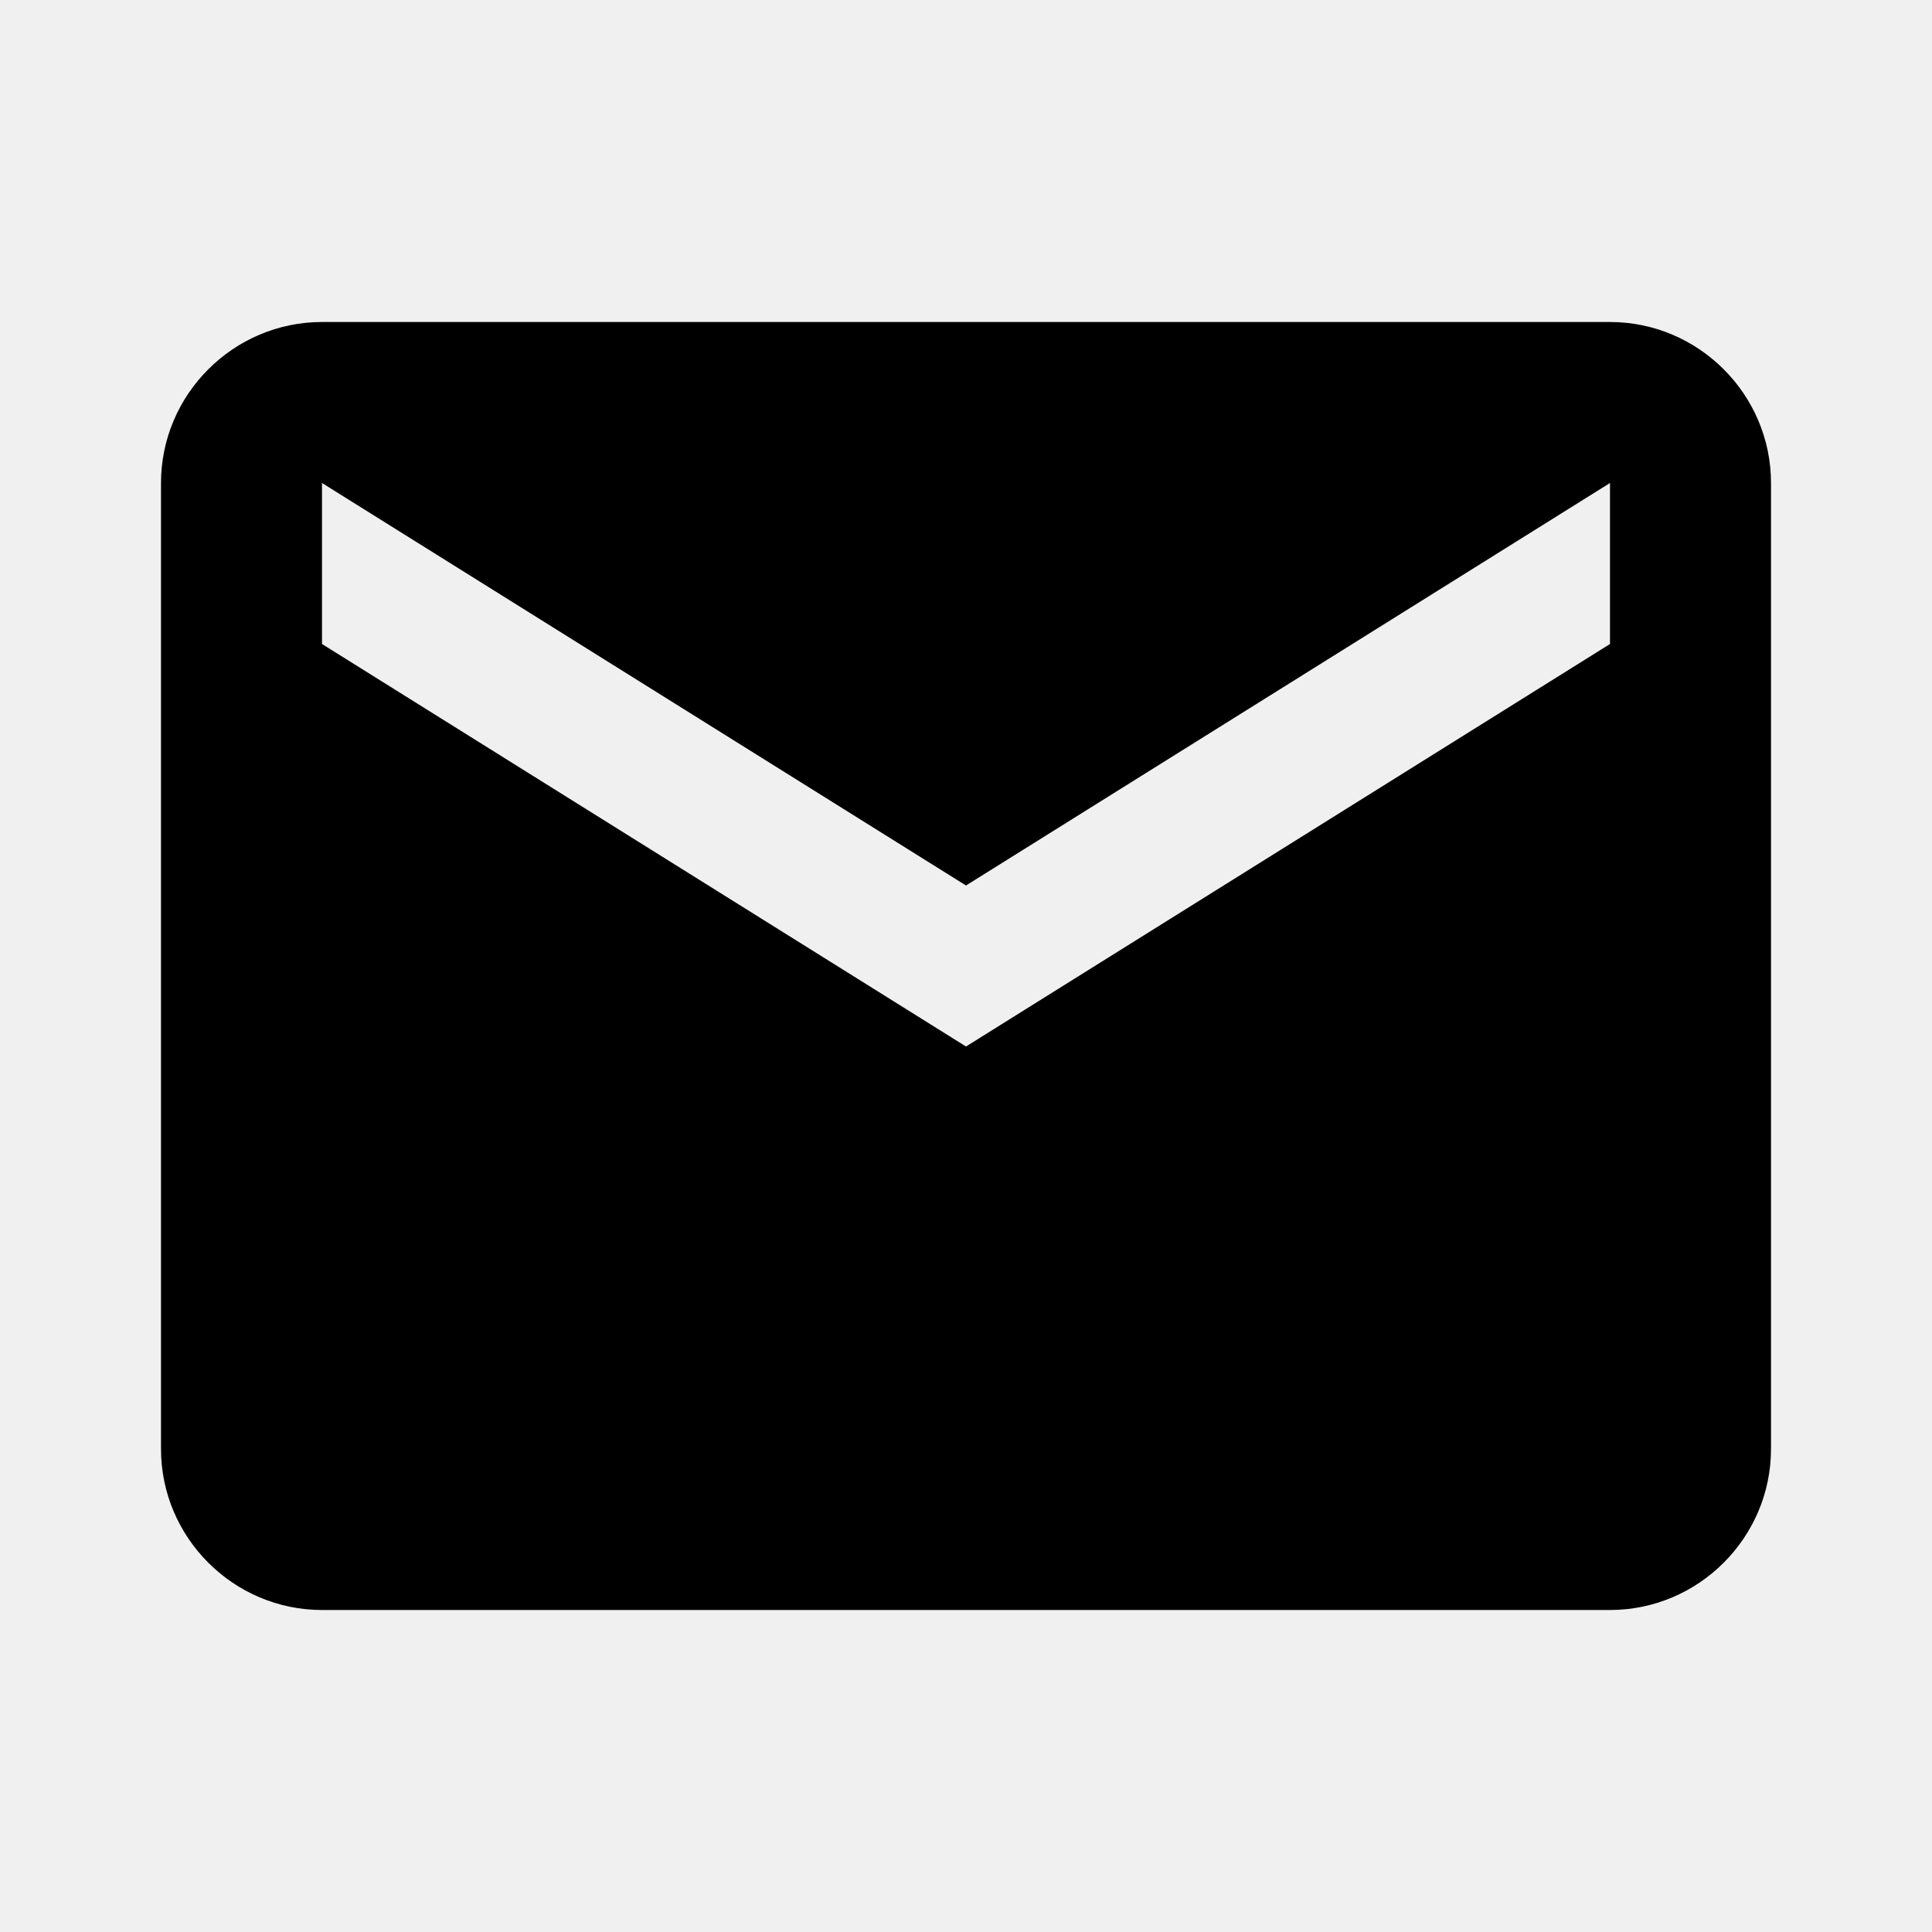
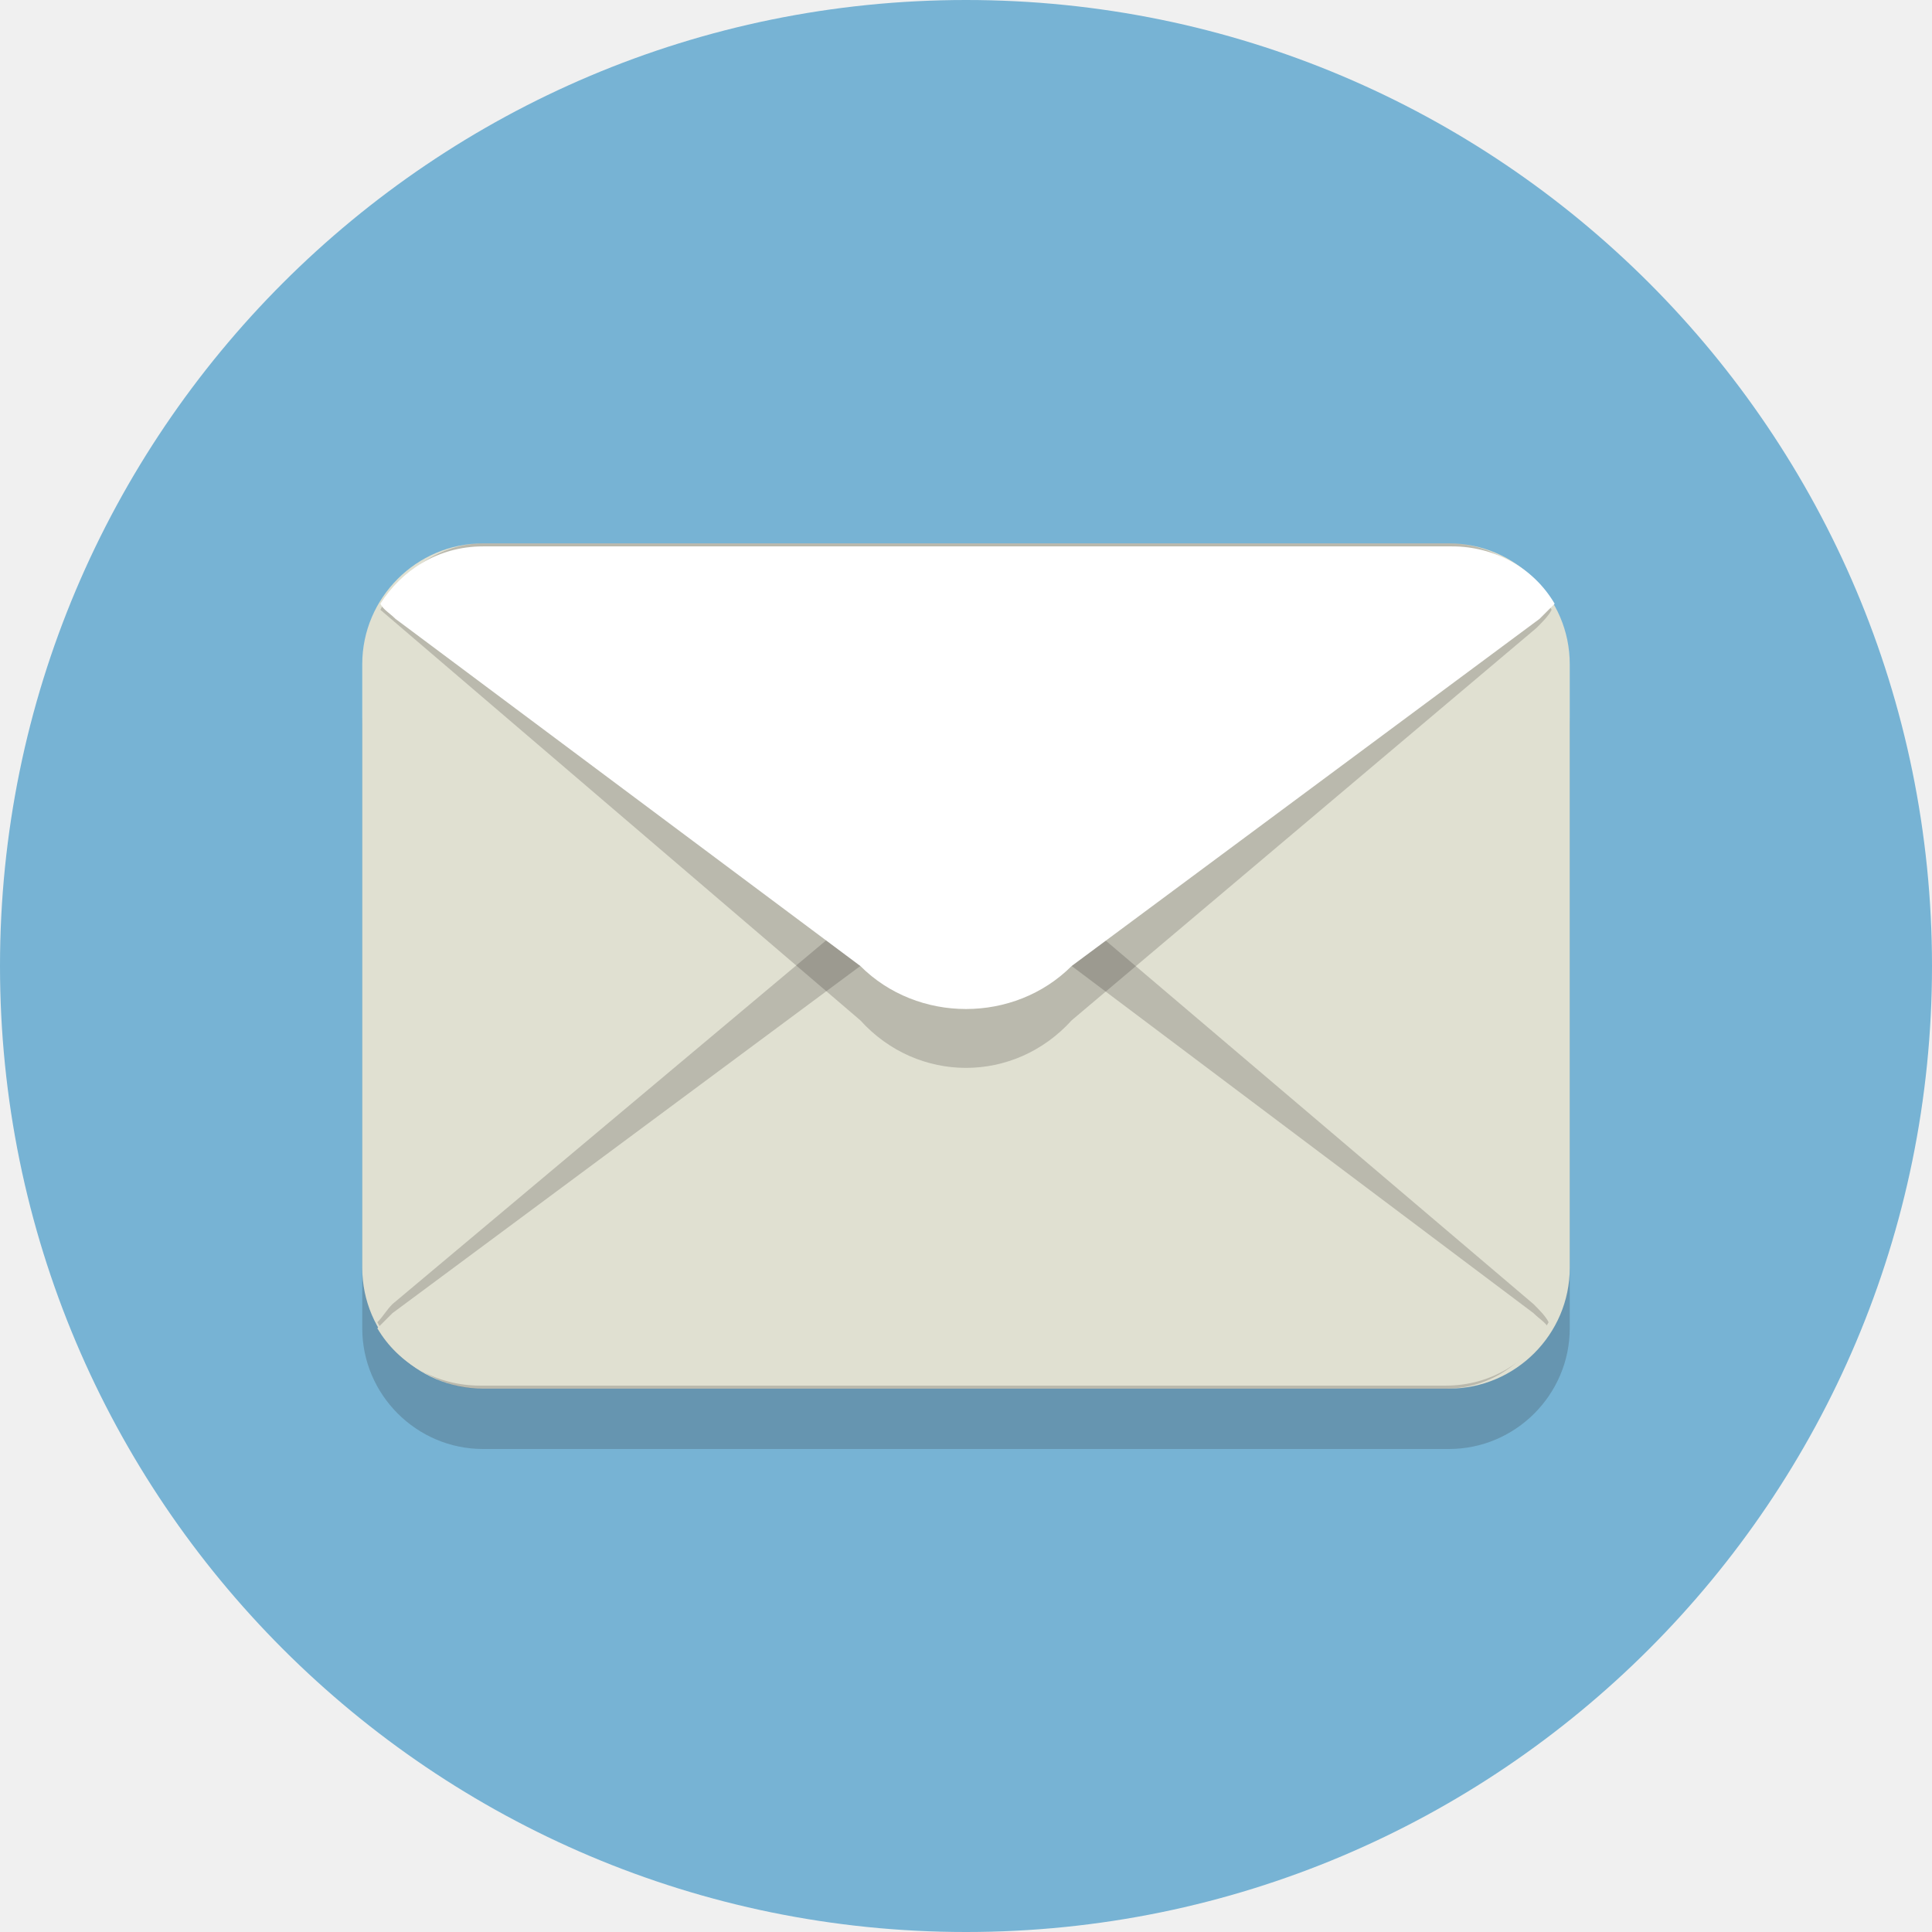
- <svg xmlns="http://www.w3.org/2000/svg" viewBox="0 0 24 24" width="24" height="24" fill="currentColor" aria-hidden="true">
-   <path d="M20 4H4c-1.1 0-2 .9-2 2v12c0 1.1.9 2 2 2h16c1.1 0 2-.9 2-2V6c0-1.1-.9-2-2-2zm0 4-8 5-8-5V6l8 5 8-5v2z" />
+ <svg xmlns="http://www.w3.org/2000/svg" version="1.1" x="0px" y="0px" viewBox="0 0 64 64" style="enable-background:new 0 0 64 64;" xml:space="preserve">
+   <style type="text/css">
+ 	.st0{fill:#77B3D4;}
+ 	.st1{opacity:0.2;}
+ 	.st2{fill:#231F20;}
+ 	.st3{fill:#E0E0D1;}
+ 	.st4{fill:#FFFFFF;}
+ </style>
+   <g id="Layer_1">
+     <g>
+       <circle class="st0" cx="32" cy="32" r="32" />
+     </g>
+     <g>
+       <g class="st1">
+         <path class="st2" d="M52,44c0,2.2-1.8,4-4,4H16c-2.2,0-4-1.8-4-4V24c0-2.2,1.8-4,4-4h32c2.2,0,4,1.8,4,4V44z" />
+       </g>
+       <g>
+         <path class="st3" d="M52,42c0,2.2-1.8,4-4,4H16c-2.2,0-4-1.8-4-4V22c0-2.2,1.8-4,4-4h32c2.2,0,4,1.8,4,4V42z" />
+       </g>
+       <g class="st1">
+         <g>
+           <path class="st2" d="M35.5,30.2c-1.9-2.1-5.1-2.1-7,0L13,43.2c-0.2,0.2-0.3,0.4-0.5,0.6c0.7,1.3,2,2.2,3.4,2.2h32      c1.5,0,2.7-0.9,3.4-2.2c-0.1-0.2-0.3-0.4-0.5-0.6L35.5,30.2z" />
+         </g>
+       </g>
+       <g>
+         <g>
+           <path class="st3" d="M35.5,32c-1.9-1.9-5.1-1.9-7,0L13,43.5c-0.2,0.2-0.3,0.3-0.5,0.5c0.7,1.2,2,1.9,3.4,1.9h32      c1.5,0,2.7-0.8,3.4-1.9c-0.1-0.2-0.3-0.3-0.5-0.5L35.5,32z" />
+         </g>
+       </g>
+       <g class="st1">
+         <g>
+           <path class="st2" d="M12.6,20.2c0.7-1.3,2-2.2,3.4-2.2h32c1.5,0,2.7,0.9,3.4,2.2c-0.1,0.2-0.3,0.4-0.5,0.6l-15.4,13      c-1.9,2.1-5.1,2.1-7,0L12.6,20.2z" />
+         </g>
+       </g>
+       <g>
+         <g>
+           <path class="st4" d="M28.5,32c1.9,1.9,5.1,1.9,7,0L51,20.5c0.2-0.2,0.3-0.3,0.5-0.5c-0.7-1.2-2-1.9-3.4-1.9H16      c-1.5,0-2.7,0.8-3.4,1.9c0.1,0.2,0.3,0.3,0.5,0.5L28.5,32z" />
+         </g>
+       </g>
+     </g>
+   </g>
+   <g id="Layer_2">
+ </g>
</svg>
